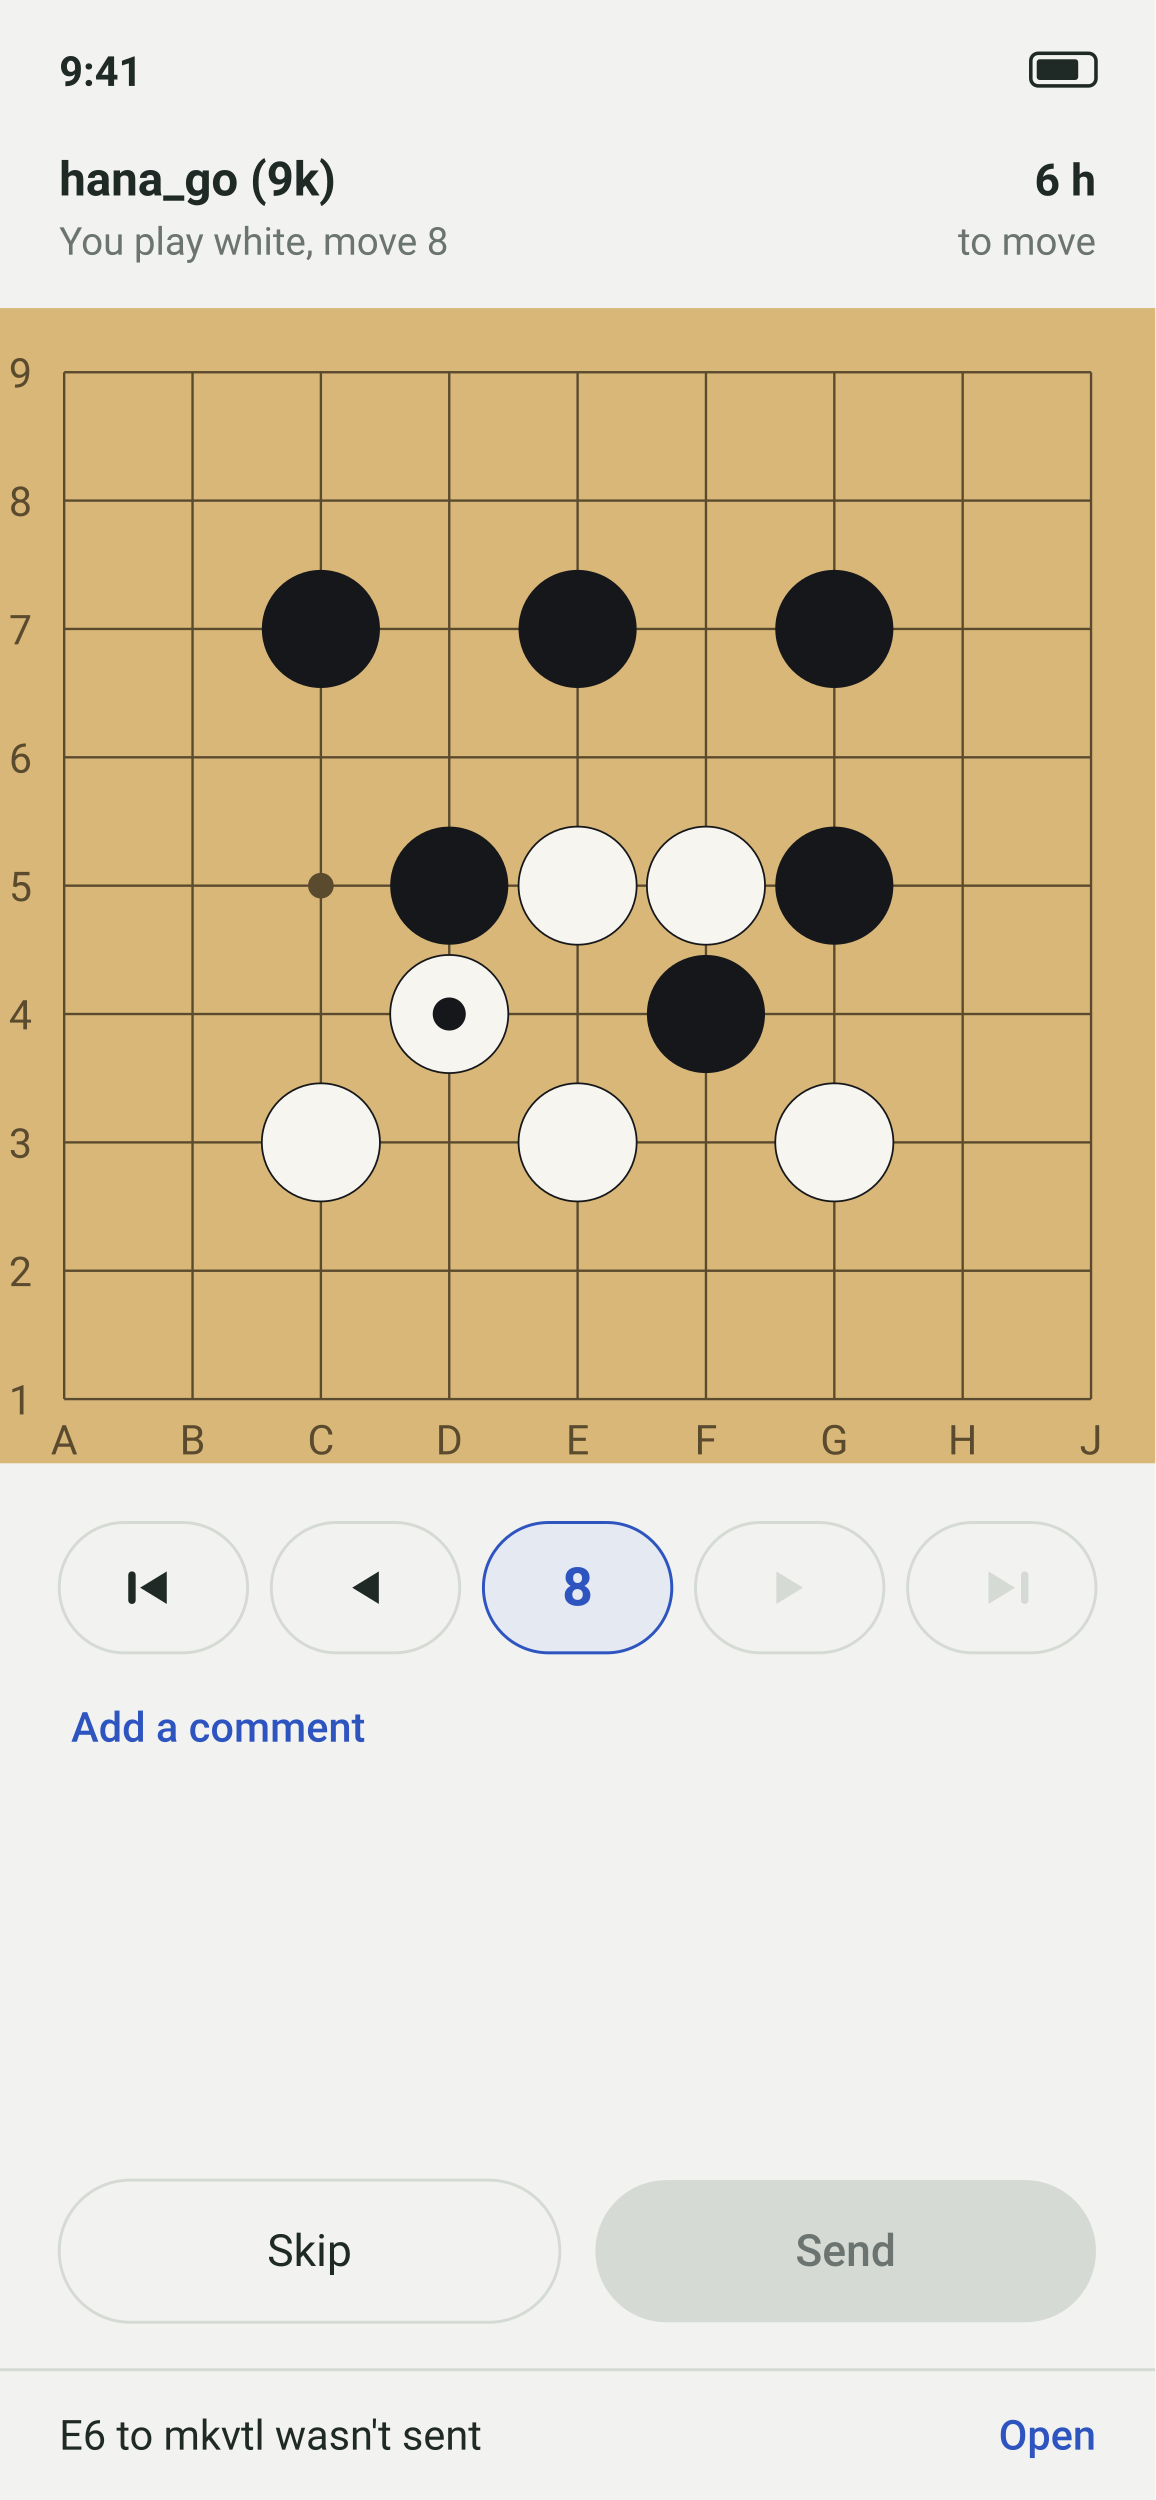
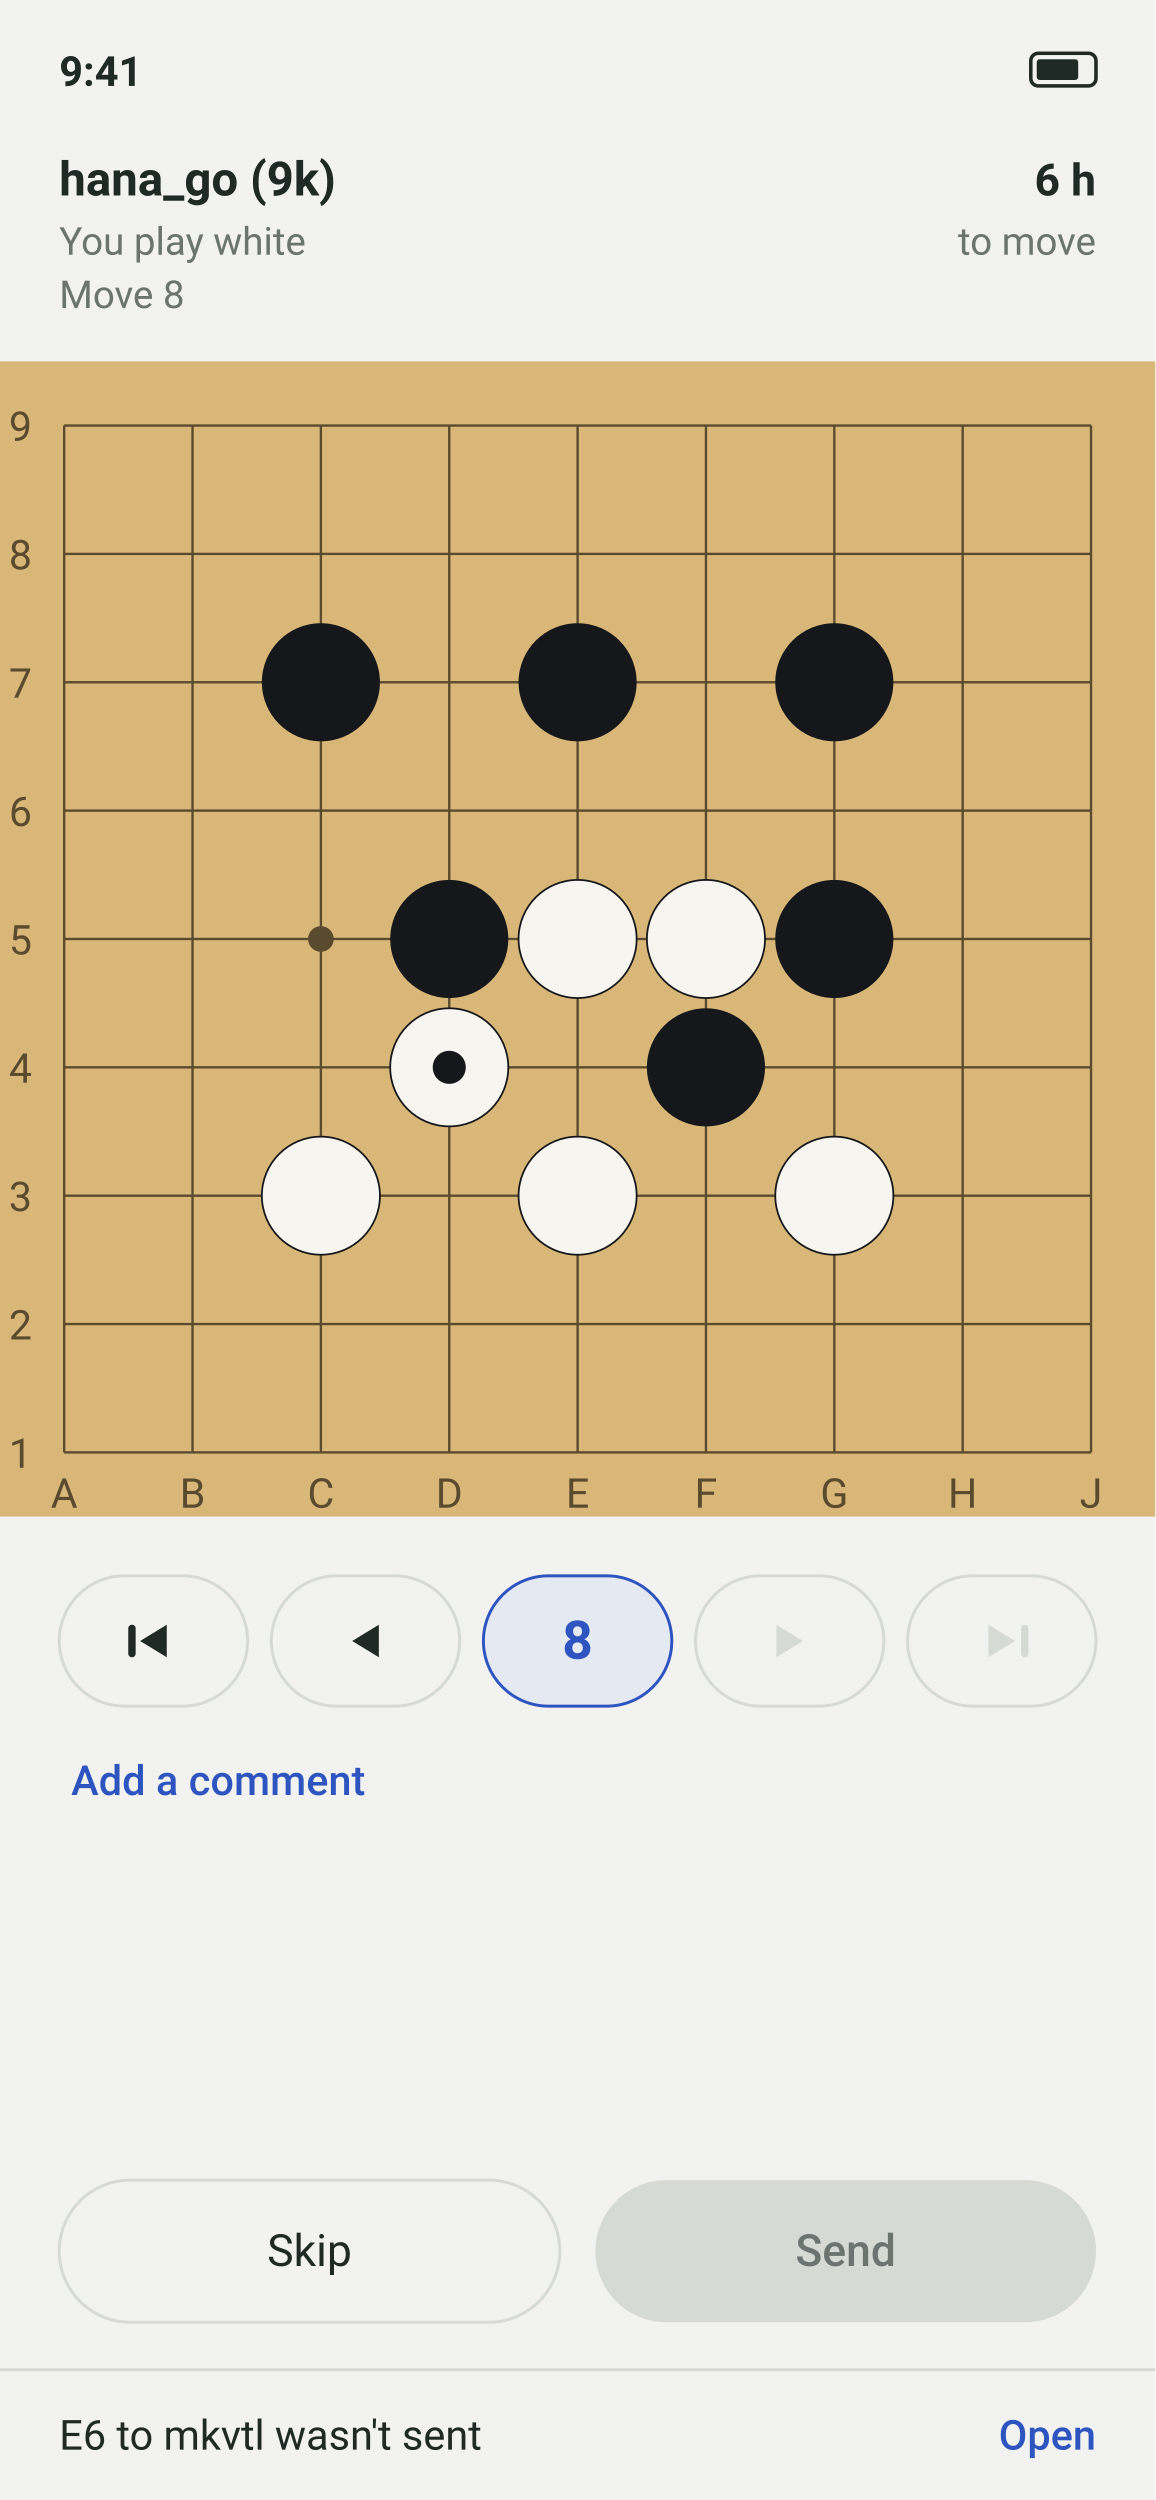
<svg xmlns="http://www.w3.org/2000/svg" width="390" height="844" viewBox="0 0 390 844">
  <rect width="390" height="844" fill="#F2F3F0" />
  <text x="20" y="29" font-family="'IBM Plex Sans', 'Segoe UI', Roboto, sans-serif" font-size="14" font-weight="600" fill="#1F2A26" text-anchor="start">9:41</text>
  <rect x="348" y="18" width="22" height="11" rx="2.5" fill="none" stroke="#1F2A26" stroke-width="1.2" />
  <rect x="350" y="20" width="14" height="7" rx="1" fill="#1F2A26" />
  <rect x="20" y="52" width="24" height="1" fill="none" />
  <text x="20" y="66" font-family="'IBM Plex Sans', 'Segoe UI', Roboto, sans-serif" font-size="16" font-weight="600" fill="#1F2A26" text-anchor="start">hana_go (9k)</text>
-   <text x="20" y="86" font-family="'IBM Plex Sans', 'Segoe UI', Roboto, sans-serif" font-size="13" font-weight="400" fill="#6B7470" text-anchor="start">You play white, move 8</text>
+   <text x="20" y="86" font-family="'IBM Plex Sans', 'Segoe UI', Roboto, sans-serif" font-size="13" font-weight="400" fill="#6B7470" text-anchor="start">You play white</text>
+   <text x="20" y="104" font-family="'IBM Plex Sans', 'Segoe UI', Roboto, sans-serif" font-size="13" font-weight="400" fill="#6B7470" text-anchor="start">Move 8</text>
  <text x="370" y="66" font-family="'IBM Plex Sans', 'Segoe UI', Roboto, sans-serif" font-size="15" font-weight="600" fill="#1F2A26" text-anchor="end">6 h</text>
  <text x="370" y="86" font-family="'IBM Plex Sans', 'Segoe UI', Roboto, sans-serif" font-size="13" font-weight="400" fill="#6B7470" text-anchor="end">to move</text>
-   <rect x="0" y="104" width="390" height="390" fill="#D9B778" />
-   <line x1="21.667" y1="125.667" x2="368.333" y2="125.667" stroke="#5A4A2E" stroke-width="0.8" />
-   <line x1="21.667" y1="125.667" x2="21.667" y2="472.333" stroke="#5A4A2E" stroke-width="0.8" />
-   <line x1="21.667" y1="169.0" x2="368.333" y2="169.0" stroke="#5A4A2E" stroke-width="0.8" />
-   <line x1="65.0" y1="125.667" x2="65.0" y2="472.333" stroke="#5A4A2E" stroke-width="0.8" />
-   <line x1="21.667" y1="212.333" x2="368.333" y2="212.333" stroke="#5A4A2E" stroke-width="0.8" />
-   <line x1="108.333" y1="125.667" x2="108.333" y2="472.333" stroke="#5A4A2E" stroke-width="0.8" />
-   <line x1="21.667" y1="255.667" x2="368.333" y2="255.667" stroke="#5A4A2E" stroke-width="0.8" />
-   <line x1="151.667" y1="125.667" x2="151.667" y2="472.333" stroke="#5A4A2E" stroke-width="0.8" />
-   <line x1="21.667" y1="299.0" x2="368.333" y2="299.0" stroke="#5A4A2E" stroke-width="0.8" />
-   <line x1="195.0" y1="125.667" x2="195.0" y2="472.333" stroke="#5A4A2E" stroke-width="0.8" />
-   <line x1="21.667" y1="342.333" x2="368.333" y2="342.333" stroke="#5A4A2E" stroke-width="0.8" />
-   <line x1="238.333" y1="125.667" x2="238.333" y2="472.333" stroke="#5A4A2E" stroke-width="0.8" />
-   <line x1="21.667" y1="385.667" x2="368.333" y2="385.667" stroke="#5A4A2E" stroke-width="0.8" />
-   <line x1="281.667" y1="125.667" x2="281.667" y2="472.333" stroke="#5A4A2E" stroke-width="0.8" />
-   <line x1="21.667" y1="429" x2="368.333" y2="429" stroke="#5A4A2E" stroke-width="0.8" />
-   <line x1="325" y1="125.667" x2="325" y2="472.333" stroke="#5A4A2E" stroke-width="0.8" />
-   <line x1="21.667" y1="472.333" x2="368.333" y2="472.333" stroke="#5A4A2E" stroke-width="0.8" />
-   <line x1="368.333" y1="125.667" x2="368.333" y2="472.333" stroke="#5A4A2E" stroke-width="0.8" />
-   <circle cx="108.333" cy="212.333" r="4.333" fill="#5A4A2E" />
-   <circle cx="108.333" cy="299.0" r="4.333" fill="#5A4A2E" />
-   <circle cx="108.333" cy="385.667" r="4.333" fill="#5A4A2E" />
-   <circle cx="195.0" cy="212.333" r="4.333" fill="#5A4A2E" />
-   <circle cx="195.0" cy="299.0" r="4.333" fill="#5A4A2E" />
-   <circle cx="195.0" cy="385.667" r="4.333" fill="#5A4A2E" />
-   <circle cx="281.667" cy="212.333" r="4.333" fill="#5A4A2E" />
-   <circle cx="281.667" cy="299.0" r="4.333" fill="#5A4A2E" />
-   <circle cx="281.667" cy="385.667" r="4.333" fill="#5A4A2E" />
-   <text x="21.667" y="491" font-family="'IBM Plex Sans', 'Segoe UI', Roboto, sans-serif" font-size="13.867" font-weight="400" fill="#5A4A2E" text-anchor="middle">A</text>
-   <text x="3" y="130.867" font-family="'IBM Plex Sans', 'Segoe UI', Roboto, sans-serif" font-size="13.867" font-weight="400" fill="#5A4A2E" text-anchor="start">9</text>
-   <text x="65.0" y="491" font-family="'IBM Plex Sans', 'Segoe UI', Roboto, sans-serif" font-size="13.867" font-weight="400" fill="#5A4A2E" text-anchor="middle">B</text>
-   <text x="3" y="174.2" font-family="'IBM Plex Sans', 'Segoe UI', Roboto, sans-serif" font-size="13.867" font-weight="400" fill="#5A4A2E" text-anchor="start">8</text>
-   <text x="108.333" y="491" font-family="'IBM Plex Sans', 'Segoe UI', Roboto, sans-serif" font-size="13.867" font-weight="400" fill="#5A4A2E" text-anchor="middle">C</text>
-   <text x="3" y="217.533" font-family="'IBM Plex Sans', 'Segoe UI', Roboto, sans-serif" font-size="13.867" font-weight="400" fill="#5A4A2E" text-anchor="start">7</text>
-   <text x="151.667" y="491" font-family="'IBM Plex Sans', 'Segoe UI', Roboto, sans-serif" font-size="13.867" font-weight="400" fill="#5A4A2E" text-anchor="middle">D</text>
-   <text x="3" y="260.867" font-family="'IBM Plex Sans', 'Segoe UI', Roboto, sans-serif" font-size="13.867" font-weight="400" fill="#5A4A2E" text-anchor="start">6</text>
-   <text x="195.0" y="491" font-family="'IBM Plex Sans', 'Segoe UI', Roboto, sans-serif" font-size="13.867" font-weight="400" fill="#5A4A2E" text-anchor="middle">E</text>
-   <text x="3" y="304.2" font-family="'IBM Plex Sans', 'Segoe UI', Roboto, sans-serif" font-size="13.867" font-weight="400" fill="#5A4A2E" text-anchor="start">5</text>
-   <text x="238.333" y="491" font-family="'IBM Plex Sans', 'Segoe UI', Roboto, sans-serif" font-size="13.867" font-weight="400" fill="#5A4A2E" text-anchor="middle">F</text>
-   <text x="3" y="347.533" font-family="'IBM Plex Sans', 'Segoe UI', Roboto, sans-serif" font-size="13.867" font-weight="400" fill="#5A4A2E" text-anchor="start">4</text>
-   <text x="281.667" y="491" font-family="'IBM Plex Sans', 'Segoe UI', Roboto, sans-serif" font-size="13.867" font-weight="400" fill="#5A4A2E" text-anchor="middle">G</text>
-   <text x="3" y="390.867" font-family="'IBM Plex Sans', 'Segoe UI', Roboto, sans-serif" font-size="13.867" font-weight="400" fill="#5A4A2E" text-anchor="start">3</text>
-   <text x="325" y="491" font-family="'IBM Plex Sans', 'Segoe UI', Roboto, sans-serif" font-size="13.867" font-weight="400" fill="#5A4A2E" text-anchor="middle">H</text>
-   <text x="3" y="434.2" font-family="'IBM Plex Sans', 'Segoe UI', Roboto, sans-serif" font-size="13.867" font-weight="400" fill="#5A4A2E" text-anchor="start">2</text>
-   <text x="368.333" y="491" font-family="'IBM Plex Sans', 'Segoe UI', Roboto, sans-serif" font-size="13.867" font-weight="400" fill="#5A4A2E" text-anchor="middle">J</text>
-   <text x="3" y="477.533" font-family="'IBM Plex Sans', 'Segoe UI', Roboto, sans-serif" font-size="13.867" font-weight="400" fill="#5A4A2E" text-anchor="start">1</text>
-   <circle cx="108.333" cy="212.333" r="19.933" fill="#15171A" stroke="#15171A" stroke-width="0" />
-   <circle cx="281.667" cy="385.667" r="19.933" fill="#F7F5F0" stroke="#15171A" stroke-width="0.6" />
-   <circle cx="281.667" cy="212.333" r="19.933" fill="#15171A" stroke="#15171A" stroke-width="0" />
-   <circle cx="108.333" cy="385.667" r="19.933" fill="#F7F5F0" stroke="#15171A" stroke-width="0.6" />
-   <circle cx="195.0" cy="212.333" r="19.933" fill="#15171A" stroke="#15171A" stroke-width="0" />
-   <circle cx="195.0" cy="385.667" r="19.933" fill="#F7F5F0" stroke="#15171A" stroke-width="0.6" />
-   <circle cx="238.333" cy="342.333" r="19.933" fill="#15171A" stroke="#15171A" stroke-width="0" />
-   <circle cx="238.333" cy="299.0" r="19.933" fill="#F7F5F0" stroke="#15171A" stroke-width="0.6" />
-   <circle cx="281.667" cy="299.0" r="19.933" fill="#15171A" stroke="#15171A" stroke-width="0" />
-   <circle cx="195.0" cy="299.0" r="19.933" fill="#F7F5F0" stroke="#15171A" stroke-width="0.6" />
-   <circle cx="151.667" cy="299.0" r="19.933" fill="#15171A" stroke="#15171A" stroke-width="0" />
-   <circle cx="151.667" cy="342.333" r="19.933" fill="#F7F5F0" stroke="#15171A" stroke-width="0.6" />
-   <circle cx="151.667" cy="342.333" r="5.581" fill="#15171A" />
-   <rect x="20.0" y="514" width="63.6" height="44" rx="22.0" fill="none" stroke="#D6DAD5" stroke-width="1" />
-   <polygon points="56.3,530.5 47.3,536.0 56.3,541.5" fill="#1F2A26" />
-   <rect x="43.3" y="530.5" width="2.5" height="11" rx="1.2" fill="#1F2A26" />
-   <rect x="91.6" y="514" width="63.6" height="44" rx="22.0" fill="none" stroke="#D6DAD5" stroke-width="1" />
-   <polygon points="127.9,530.5 118.9,536.0 127.9,541.5" fill="#1F2A26" />
-   <rect x="163.2" y="514" width="63.6" height="44" rx="22.0" fill="#E4E9F2" stroke="#2E54C0" stroke-width="1" />
-   <text x="195.0" y="542.0" font-family="'IBM Plex Sans', 'Segoe UI', Roboto, sans-serif" font-size="18" font-weight="600" fill="#2E54C0" text-anchor="middle">8</text>
-   <rect x="234.8" y="514" width="63.6" height="44" rx="22.0" fill="none" stroke="#D6DAD5" stroke-width="1" />
-   <polygon points="262.1,530.5 271.1,536.0 262.1,541.5" fill="#D6DAD5" />
-   <rect x="306.4" y="514" width="63.6" height="44" rx="22.0" fill="none" stroke="#D6DAD5" stroke-width="1" />
-   <polygon points="333.7,530.5 342.7,536.0 333.7,541.5" fill="#D6DAD5" />
-   <rect x="344.7" y="530.5" width="2.5" height="11" rx="1.2" fill="#D6DAD5" />
-   <text x="24" y="588" font-family="'IBM Plex Sans', 'Segoe UI', Roboto, sans-serif" font-size="14" font-weight="500" fill="#2E54C0" text-anchor="start">Add a comment</text>
+   <rect x="0" y="122" width="390" height="390" fill="#D9B778" />
+   <line x1="21.667" y1="143.667" x2="368.333" y2="143.667" stroke="#5A4A2E" stroke-width="0.8" />
+   <line x1="21.667" y1="143.667" x2="21.667" y2="490.333" stroke="#5A4A2E" stroke-width="0.8" />
+   <line x1="21.667" y1="187.0" x2="368.333" y2="187.0" stroke="#5A4A2E" stroke-width="0.8" />
+   <line x1="65.0" y1="143.667" x2="65.0" y2="490.333" stroke="#5A4A2E" stroke-width="0.8" />
+   <line x1="21.667" y1="230.333" x2="368.333" y2="230.333" stroke="#5A4A2E" stroke-width="0.8" />
+   <line x1="108.333" y1="143.667" x2="108.333" y2="490.333" stroke="#5A4A2E" stroke-width="0.8" />
+   <line x1="21.667" y1="273.667" x2="368.333" y2="273.667" stroke="#5A4A2E" stroke-width="0.8" />
+   <line x1="151.667" y1="143.667" x2="151.667" y2="490.333" stroke="#5A4A2E" stroke-width="0.8" />
+   <line x1="21.667" y1="317.0" x2="368.333" y2="317.0" stroke="#5A4A2E" stroke-width="0.8" />
+   <line x1="195.0" y1="143.667" x2="195.0" y2="490.333" stroke="#5A4A2E" stroke-width="0.8" />
+   <line x1="21.667" y1="360.333" x2="368.333" y2="360.333" stroke="#5A4A2E" stroke-width="0.8" />
+   <line x1="238.333" y1="143.667" x2="238.333" y2="490.333" stroke="#5A4A2E" stroke-width="0.8" />
+   <line x1="21.667" y1="403.667" x2="368.333" y2="403.667" stroke="#5A4A2E" stroke-width="0.8" />
+   <line x1="281.667" y1="143.667" x2="281.667" y2="490.333" stroke="#5A4A2E" stroke-width="0.8" />
+   <line x1="21.667" y1="447" x2="368.333" y2="447" stroke="#5A4A2E" stroke-width="0.8" />
+   <line x1="325" y1="143.667" x2="325" y2="490.333" stroke="#5A4A2E" stroke-width="0.8" />
+   <line x1="21.667" y1="490.333" x2="368.333" y2="490.333" stroke="#5A4A2E" stroke-width="0.8" />
+   <line x1="368.333" y1="143.667" x2="368.333" y2="490.333" stroke="#5A4A2E" stroke-width="0.8" />
+   <circle cx="108.333" cy="230.333" r="4.333" fill="#5A4A2E" />
+   <circle cx="108.333" cy="317.0" r="4.333" fill="#5A4A2E" />
+   <circle cx="108.333" cy="403.667" r="4.333" fill="#5A4A2E" />
+   <circle cx="195.0" cy="230.333" r="4.333" fill="#5A4A2E" />
+   <circle cx="195.0" cy="317.0" r="4.333" fill="#5A4A2E" />
+   <circle cx="195.0" cy="403.667" r="4.333" fill="#5A4A2E" />
+   <circle cx="281.667" cy="230.333" r="4.333" fill="#5A4A2E" />
+   <circle cx="281.667" cy="317.0" r="4.333" fill="#5A4A2E" />
+   <circle cx="281.667" cy="403.667" r="4.333" fill="#5A4A2E" />
+   <text x="21.667" y="509" font-family="'IBM Plex Sans', 'Segoe UI', Roboto, sans-serif" font-size="13.867" font-weight="400" fill="#5A4A2E" text-anchor="middle">A</text>
+   <text x="3" y="148.867" font-family="'IBM Plex Sans', 'Segoe UI', Roboto, sans-serif" font-size="13.867" font-weight="400" fill="#5A4A2E" text-anchor="start">9</text>
+   <text x="65.0" y="509" font-family="'IBM Plex Sans', 'Segoe UI', Roboto, sans-serif" font-size="13.867" font-weight="400" fill="#5A4A2E" text-anchor="middle">B</text>
+   <text x="3" y="192.2" font-family="'IBM Plex Sans', 'Segoe UI', Roboto, sans-serif" font-size="13.867" font-weight="400" fill="#5A4A2E" text-anchor="start">8</text>
+   <text x="108.333" y="509" font-family="'IBM Plex Sans', 'Segoe UI', Roboto, sans-serif" font-size="13.867" font-weight="400" fill="#5A4A2E" text-anchor="middle">C</text>
+   <text x="3" y="235.533" font-family="'IBM Plex Sans', 'Segoe UI', Roboto, sans-serif" font-size="13.867" font-weight="400" fill="#5A4A2E" text-anchor="start">7</text>
+   <text x="151.667" y="509" font-family="'IBM Plex Sans', 'Segoe UI', Roboto, sans-serif" font-size="13.867" font-weight="400" fill="#5A4A2E" text-anchor="middle">D</text>
+   <text x="3" y="278.867" font-family="'IBM Plex Sans', 'Segoe UI', Roboto, sans-serif" font-size="13.867" font-weight="400" fill="#5A4A2E" text-anchor="start">6</text>
+   <text x="195.0" y="509" font-family="'IBM Plex Sans', 'Segoe UI', Roboto, sans-serif" font-size="13.867" font-weight="400" fill="#5A4A2E" text-anchor="middle">E</text>
+   <text x="3" y="322.2" font-family="'IBM Plex Sans', 'Segoe UI', Roboto, sans-serif" font-size="13.867" font-weight="400" fill="#5A4A2E" text-anchor="start">5</text>
+   <text x="238.333" y="509" font-family="'IBM Plex Sans', 'Segoe UI', Roboto, sans-serif" font-size="13.867" font-weight="400" fill="#5A4A2E" text-anchor="middle">F</text>
+   <text x="3" y="365.533" font-family="'IBM Plex Sans', 'Segoe UI', Roboto, sans-serif" font-size="13.867" font-weight="400" fill="#5A4A2E" text-anchor="start">4</text>
+   <text x="281.667" y="509" font-family="'IBM Plex Sans', 'Segoe UI', Roboto, sans-serif" font-size="13.867" font-weight="400" fill="#5A4A2E" text-anchor="middle">G</text>
+   <text x="3" y="408.867" font-family="'IBM Plex Sans', 'Segoe UI', Roboto, sans-serif" font-size="13.867" font-weight="400" fill="#5A4A2E" text-anchor="start">3</text>
+   <text x="325" y="509" font-family="'IBM Plex Sans', 'Segoe UI', Roboto, sans-serif" font-size="13.867" font-weight="400" fill="#5A4A2E" text-anchor="middle">H</text>
+   <text x="3" y="452.2" font-family="'IBM Plex Sans', 'Segoe UI', Roboto, sans-serif" font-size="13.867" font-weight="400" fill="#5A4A2E" text-anchor="start">2</text>
+   <text x="368.333" y="509" font-family="'IBM Plex Sans', 'Segoe UI', Roboto, sans-serif" font-size="13.867" font-weight="400" fill="#5A4A2E" text-anchor="middle">J</text>
+   <text x="3" y="495.533" font-family="'IBM Plex Sans', 'Segoe UI', Roboto, sans-serif" font-size="13.867" font-weight="400" fill="#5A4A2E" text-anchor="start">1</text>
+   <circle cx="108.333" cy="230.333" r="19.933" fill="#15171A" stroke="#15171A" stroke-width="0" />
+   <circle cx="281.667" cy="403.667" r="19.933" fill="#F7F5F0" stroke="#15171A" stroke-width="0.6" />
+   <circle cx="281.667" cy="230.333" r="19.933" fill="#15171A" stroke="#15171A" stroke-width="0" />
+   <circle cx="108.333" cy="403.667" r="19.933" fill="#F7F5F0" stroke="#15171A" stroke-width="0.6" />
+   <circle cx="195.0" cy="230.333" r="19.933" fill="#15171A" stroke="#15171A" stroke-width="0" />
+   <circle cx="195.0" cy="403.667" r="19.933" fill="#F7F5F0" stroke="#15171A" stroke-width="0.6" />
+   <circle cx="238.333" cy="360.333" r="19.933" fill="#15171A" stroke="#15171A" stroke-width="0" />
+   <circle cx="238.333" cy="317.0" r="19.933" fill="#F7F5F0" stroke="#15171A" stroke-width="0.6" />
+   <circle cx="281.667" cy="317.0" r="19.933" fill="#15171A" stroke="#15171A" stroke-width="0" />
+   <circle cx="195.0" cy="317.0" r="19.933" fill="#F7F5F0" stroke="#15171A" stroke-width="0.6" />
+   <circle cx="151.667" cy="317.0" r="19.933" fill="#15171A" stroke="#15171A" stroke-width="0" />
+   <circle cx="151.667" cy="360.333" r="19.933" fill="#F7F5F0" stroke="#15171A" stroke-width="0.6" />
+   <circle cx="151.667" cy="360.333" r="5.581" fill="#15171A" />
+   <rect x="20.0" y="532" width="63.6" height="44" rx="22.0" fill="none" stroke="#D6DAD5" stroke-width="1" />
+   <polygon points="56.3,548.5 47.3,554.0 56.3,559.5" fill="#1F2A26" />
+   <rect x="43.3" y="548.5" width="2.5" height="11" rx="1.2" fill="#1F2A26" />
+   <rect x="91.6" y="532" width="63.6" height="44" rx="22.0" fill="none" stroke="#D6DAD5" stroke-width="1" />
+   <polygon points="127.9,548.5 118.9,554.0 127.9,559.5" fill="#1F2A26" />
+   <rect x="163.2" y="532" width="63.6" height="44" rx="22.0" fill="#E4E9F2" stroke="#2E54C0" stroke-width="1" />
+   <text x="195.0" y="560.0" font-family="'IBM Plex Sans', 'Segoe UI', Roboto, sans-serif" font-size="18" font-weight="600" fill="#2E54C0" text-anchor="middle">8</text>
+   <rect x="234.8" y="532" width="63.6" height="44" rx="22.0" fill="none" stroke="#D6DAD5" stroke-width="1" />
+   <polygon points="262.1,548.5 271.1,554.0 262.1,559.5" fill="#D6DAD5" />
+   <rect x="306.4" y="532" width="63.6" height="44" rx="22.0" fill="none" stroke="#D6DAD5" stroke-width="1" />
+   <polygon points="333.7,548.5 342.7,554.0 333.7,559.5" fill="#D6DAD5" />
+   <rect x="344.7" y="548.5" width="2.5" height="11" rx="1.2" fill="#D6DAD5" />
+   <text x="24" y="606" font-family="'IBM Plex Sans', 'Segoe UI', Roboto, sans-serif" font-size="14" font-weight="500" fill="#2E54C0" text-anchor="start">Add a comment</text>
  <rect x="20" y="736" width="169.0" height="48" rx="24.0" fill="none" stroke="#D6DAD5" stroke-width="1" />
  <text x="104.5" y="765.0" font-family="'IBM Plex Sans', 'Segoe UI', Roboto, sans-serif" font-size="15" font-weight="400" fill="#1F2A26" text-anchor="middle">Skip</text>
  <rect x="201.0" y="736" width="169.0" height="48" rx="24.0" fill="#D6DAD5" />
  <text x="285.5" y="765.0" font-family="'IBM Plex Sans', 'Segoe UI', Roboto, sans-serif" font-size="15" font-weight="500" fill="#6B7470" text-anchor="middle">Send</text>
  <rect x="0" y="800" width="390" height="44" fill="#F2F3F0" />
  <line x1="0" y1="800" x2="390" y2="800" stroke="#D6DAD5" stroke-width="1" />
  <text x="20" y="827" font-family="'IBM Plex Sans', 'Segoe UI', Roboto, sans-serif" font-size="14" font-weight="400" fill="#1F2A26" text-anchor="start">E6 to mkvtl wasn't sent</text>
  <text x="370" y="827" font-family="'IBM Plex Sans', 'Segoe UI', Roboto, sans-serif" font-size="14" font-weight="500" fill="#2E54C0" text-anchor="end">Open</text>
</svg>
